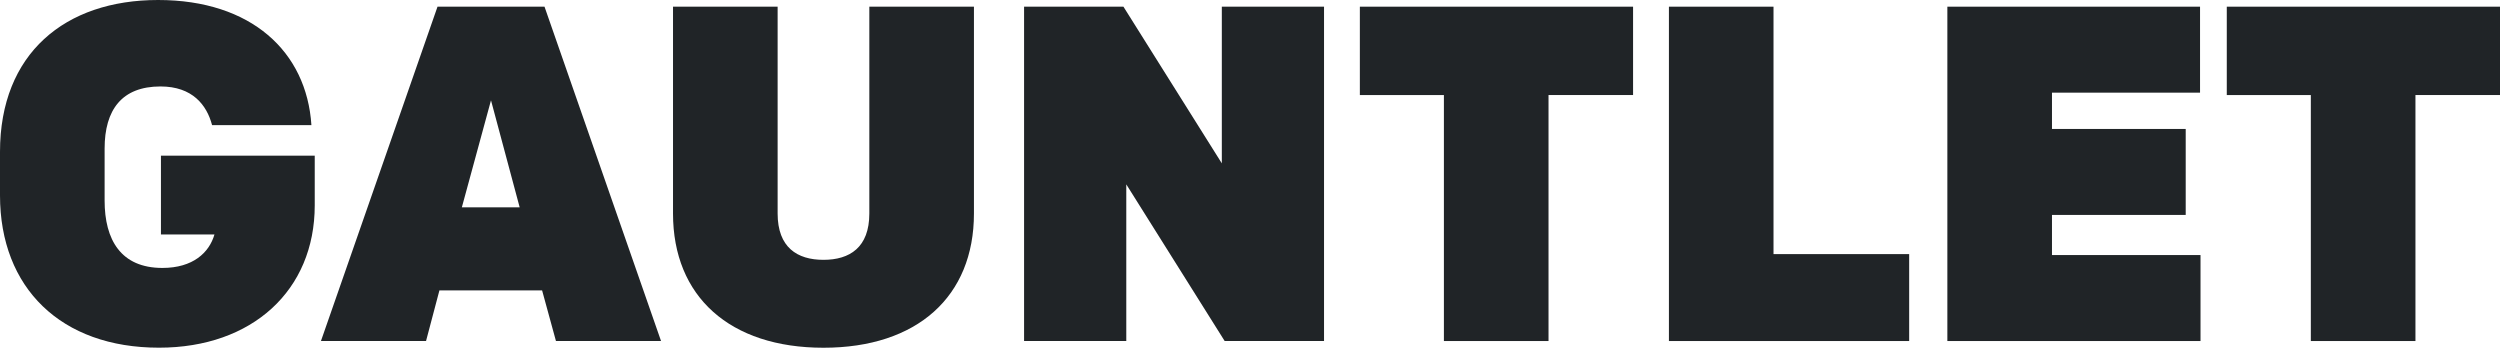
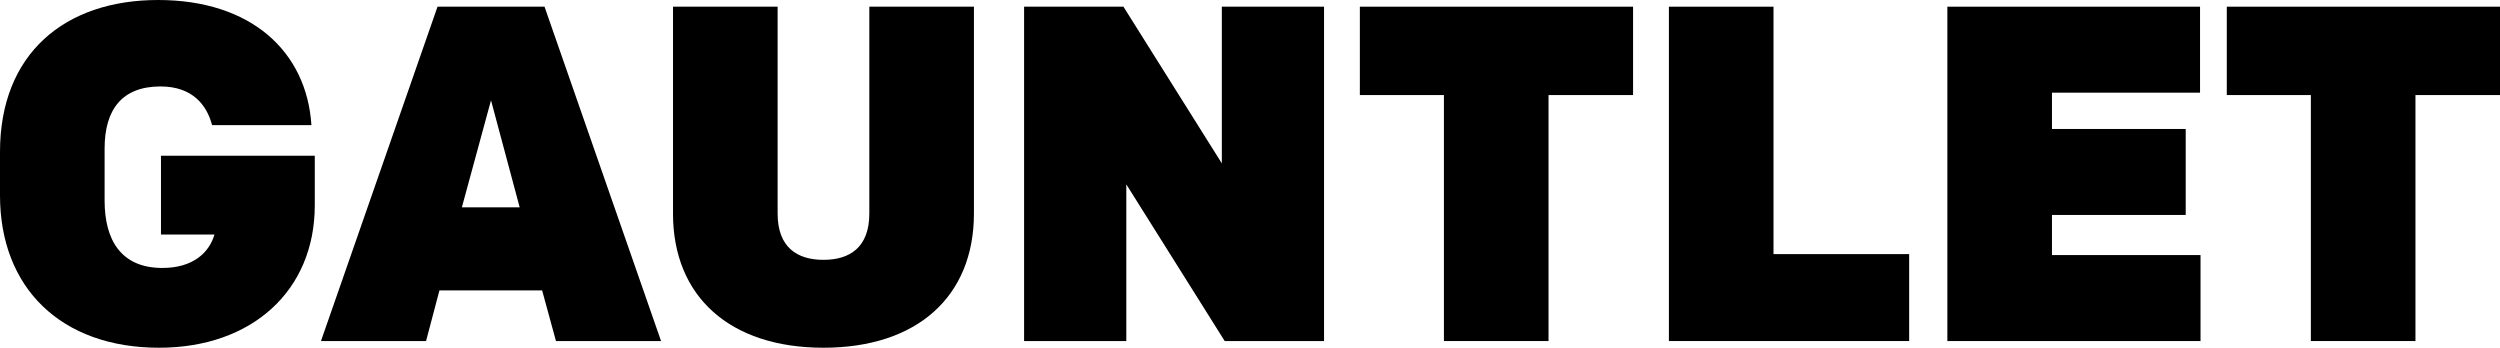
- <svg xmlns="http://www.w3.org/2000/svg" id="Layer_1" viewBox="0 0 894.71 124.45">
-   <defs>
-     <style>.cls-1{fill:#202427;}</style>
-   </defs>
-   <path class="cls-1" d="m75.9,44.79c-1.88-7.18-7.01-13.85-18.46-13.85-13.85,0-20,8.38-20,22.22v18.63c0,14.02,5.81,24.1,20.68,24.1,10.94,0,16.75-5.47,18.63-11.97h-19.15v-28.21h55.04v17.78c0,30.43-22.39,50.94-55.73,50.94C21.88,124.45,0,103.08,0,69.92v-15.56C0,19.15,23.25,0,56.58,0s53.16,18.46,54.87,44.79h-35.56Z" />
-   <path class="cls-1" d="m236.58,122.05h-37.61l-4.96-18.12h-36.75l-4.79,18.12h-37.61L156.58,2.39h38.29l41.71,119.66Zm-71.28-47.86h20.68l-10.26-38.29-10.43,38.29Z" />
-   <path class="cls-1" d="m240.86,76.41V2.39h37.44v74.02c0,12.14,7.01,16.58,16.41,16.58s16.41-4.44,16.41-16.58V2.39h37.44v74.02c0,29.75-20.34,48.04-53.85,48.04s-53.85-18.29-53.85-48.04Z" />
-   <path class="cls-1" d="m366.5,2.39h35.56l35.21,56.07V2.39h36.58v119.66h-35.56l-35.21-56.07v56.07h-36.58V2.39Z" />
-   <path class="cls-1" d="m516.76,34.02h-30.09V2.39h97.78v31.62h-30.26v88.04h-37.44V34.02Z" />
-   <path class="cls-1" d="m597.27,2.39h37.44v88.55h48.55v31.11h-85.98V2.39Z" />
-   <path class="cls-1" d="m696.93,2.39h90.43v30.77h-52.99v12.99h47.86v30.77h-47.86v14.36h53.16v30.77h-90.6V2.39Z" />
-   <path class="cls-1" d="m827.02,34.02h-30.09V2.39h97.78v31.62h-30.26v88.04h-37.44V34.02Z" />
+ <svg xmlns="http://www.w3.org/2000/svg" id="Layer_1" data-name="Layer 1" viewBox="0 0 1663.16 231.33">
+   <path d="M141.09,83.25c-3.5-13.35-13.03-25.74-34.32-25.74-25.74,0-37.18,15.57-37.18,41.31v34.64c0,26.06,10.8,44.8,38.45,44.8,20.34,0,31.14-10.17,34.64-22.24h-35.59v-52.43h102.32v33.05c0,56.56-41.63,94.69-103.59,94.69C40.67,231.33,0,191.61,0,129.97v-28.92C0,35.59,43.22,0,105.18,0s98.83,34.32,102,83.25h-66.1Z" />
+   <path d="M439.78,226.88h-69.91l-9.21-33.68h-68.32l-8.9,33.68h-69.91L291.07,4.45h71.18l77.53,222.44Zm-132.51-88.97h38.45l-19.07-71.18-19.38,71.18Z" />
+   <path d="M447.73,142.04V4.45h69.59V142.04c0,22.56,13.03,30.82,30.51,30.82s30.5-8.26,30.5-30.82V4.45h69.59V142.04c0,55.29-37.81,89.29-100.1,89.29s-100.1-34-100.1-89.29Z" />
+   <path d="M681.28,4.45h66.1l65.46,104.23V4.45h68V226.88h-66.09l-65.46-104.23v104.23h-68V4.45Z" />
+   <path d="M960.59,63.24h-55.93V4.45h181.76V63.24h-56.24V226.88h-69.59V63.24Z" />
+   <path d="M1110.26,4.45h69.59V169.05h90.25v57.83h-159.84V4.45Z" />
+   <path d="M1295.51,4.45h168.1V61.65h-98.51v24.15h88.97v57.2h-88.97v26.69h98.83v57.2h-168.42V4.45Z" />
+   <path d="M1537.33,63.24h-55.93V4.45h181.76V63.24h-56.24V226.88h-69.59V63.24Z" />
</svg>
